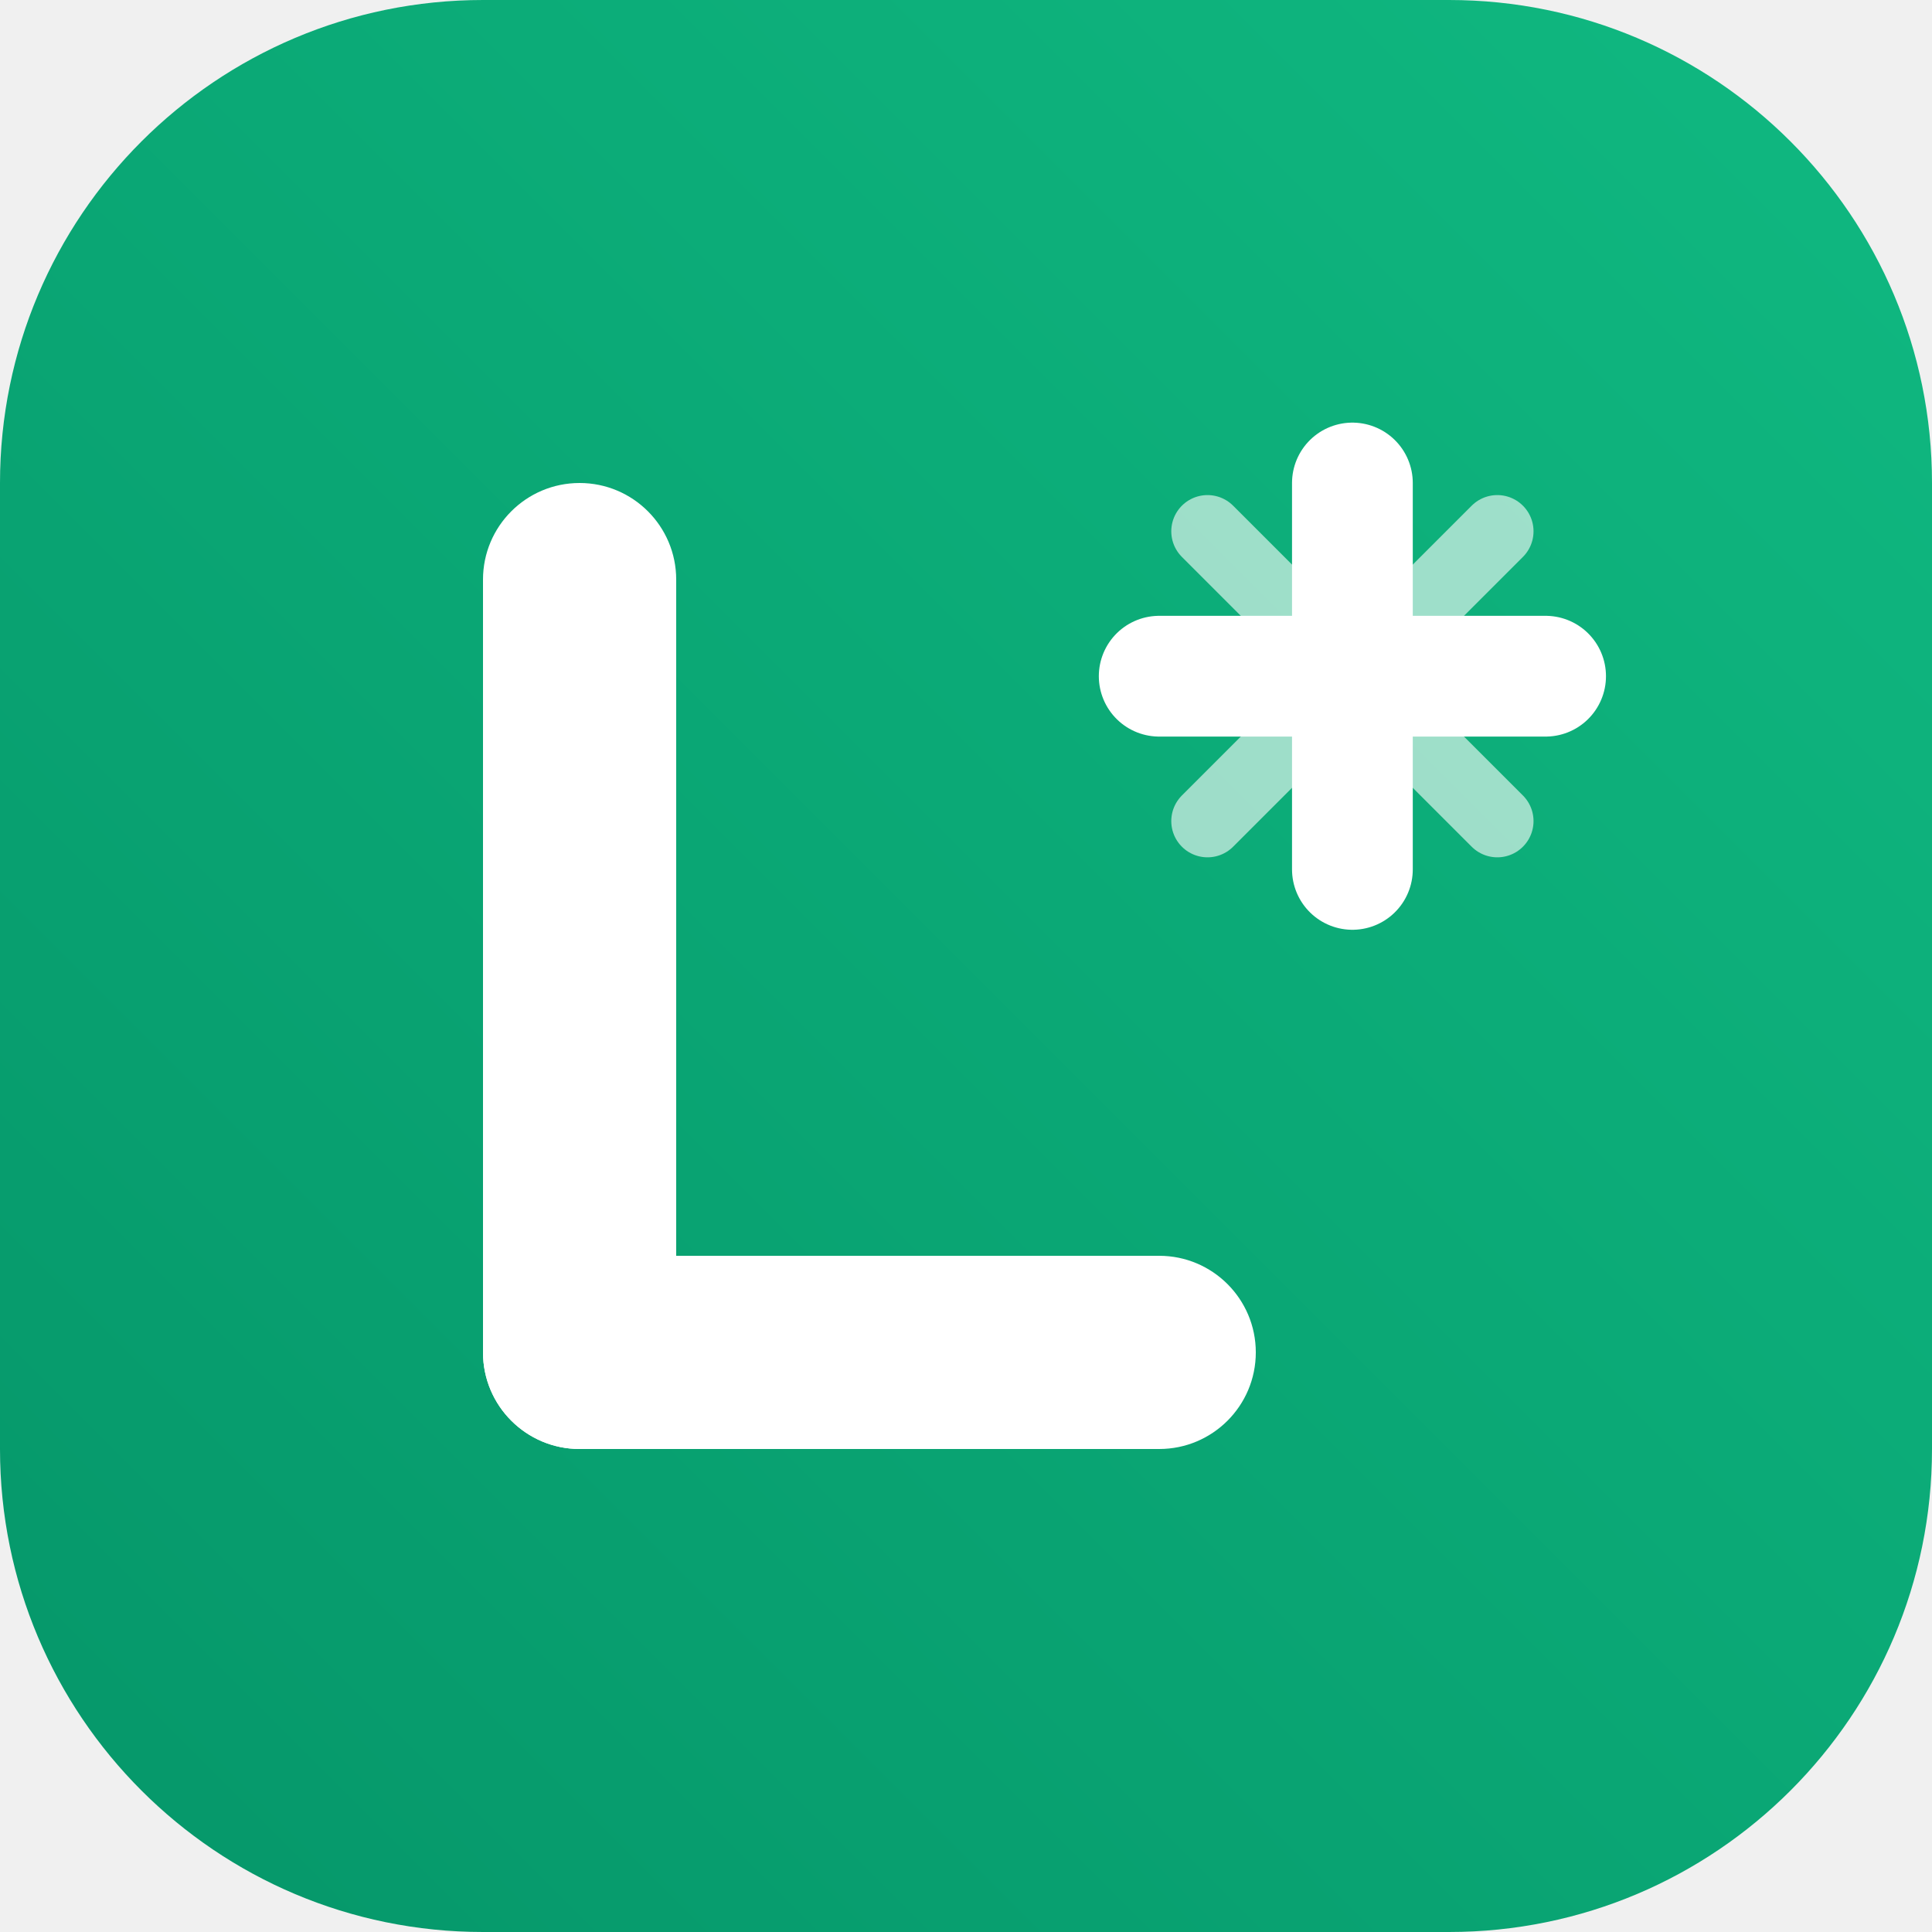
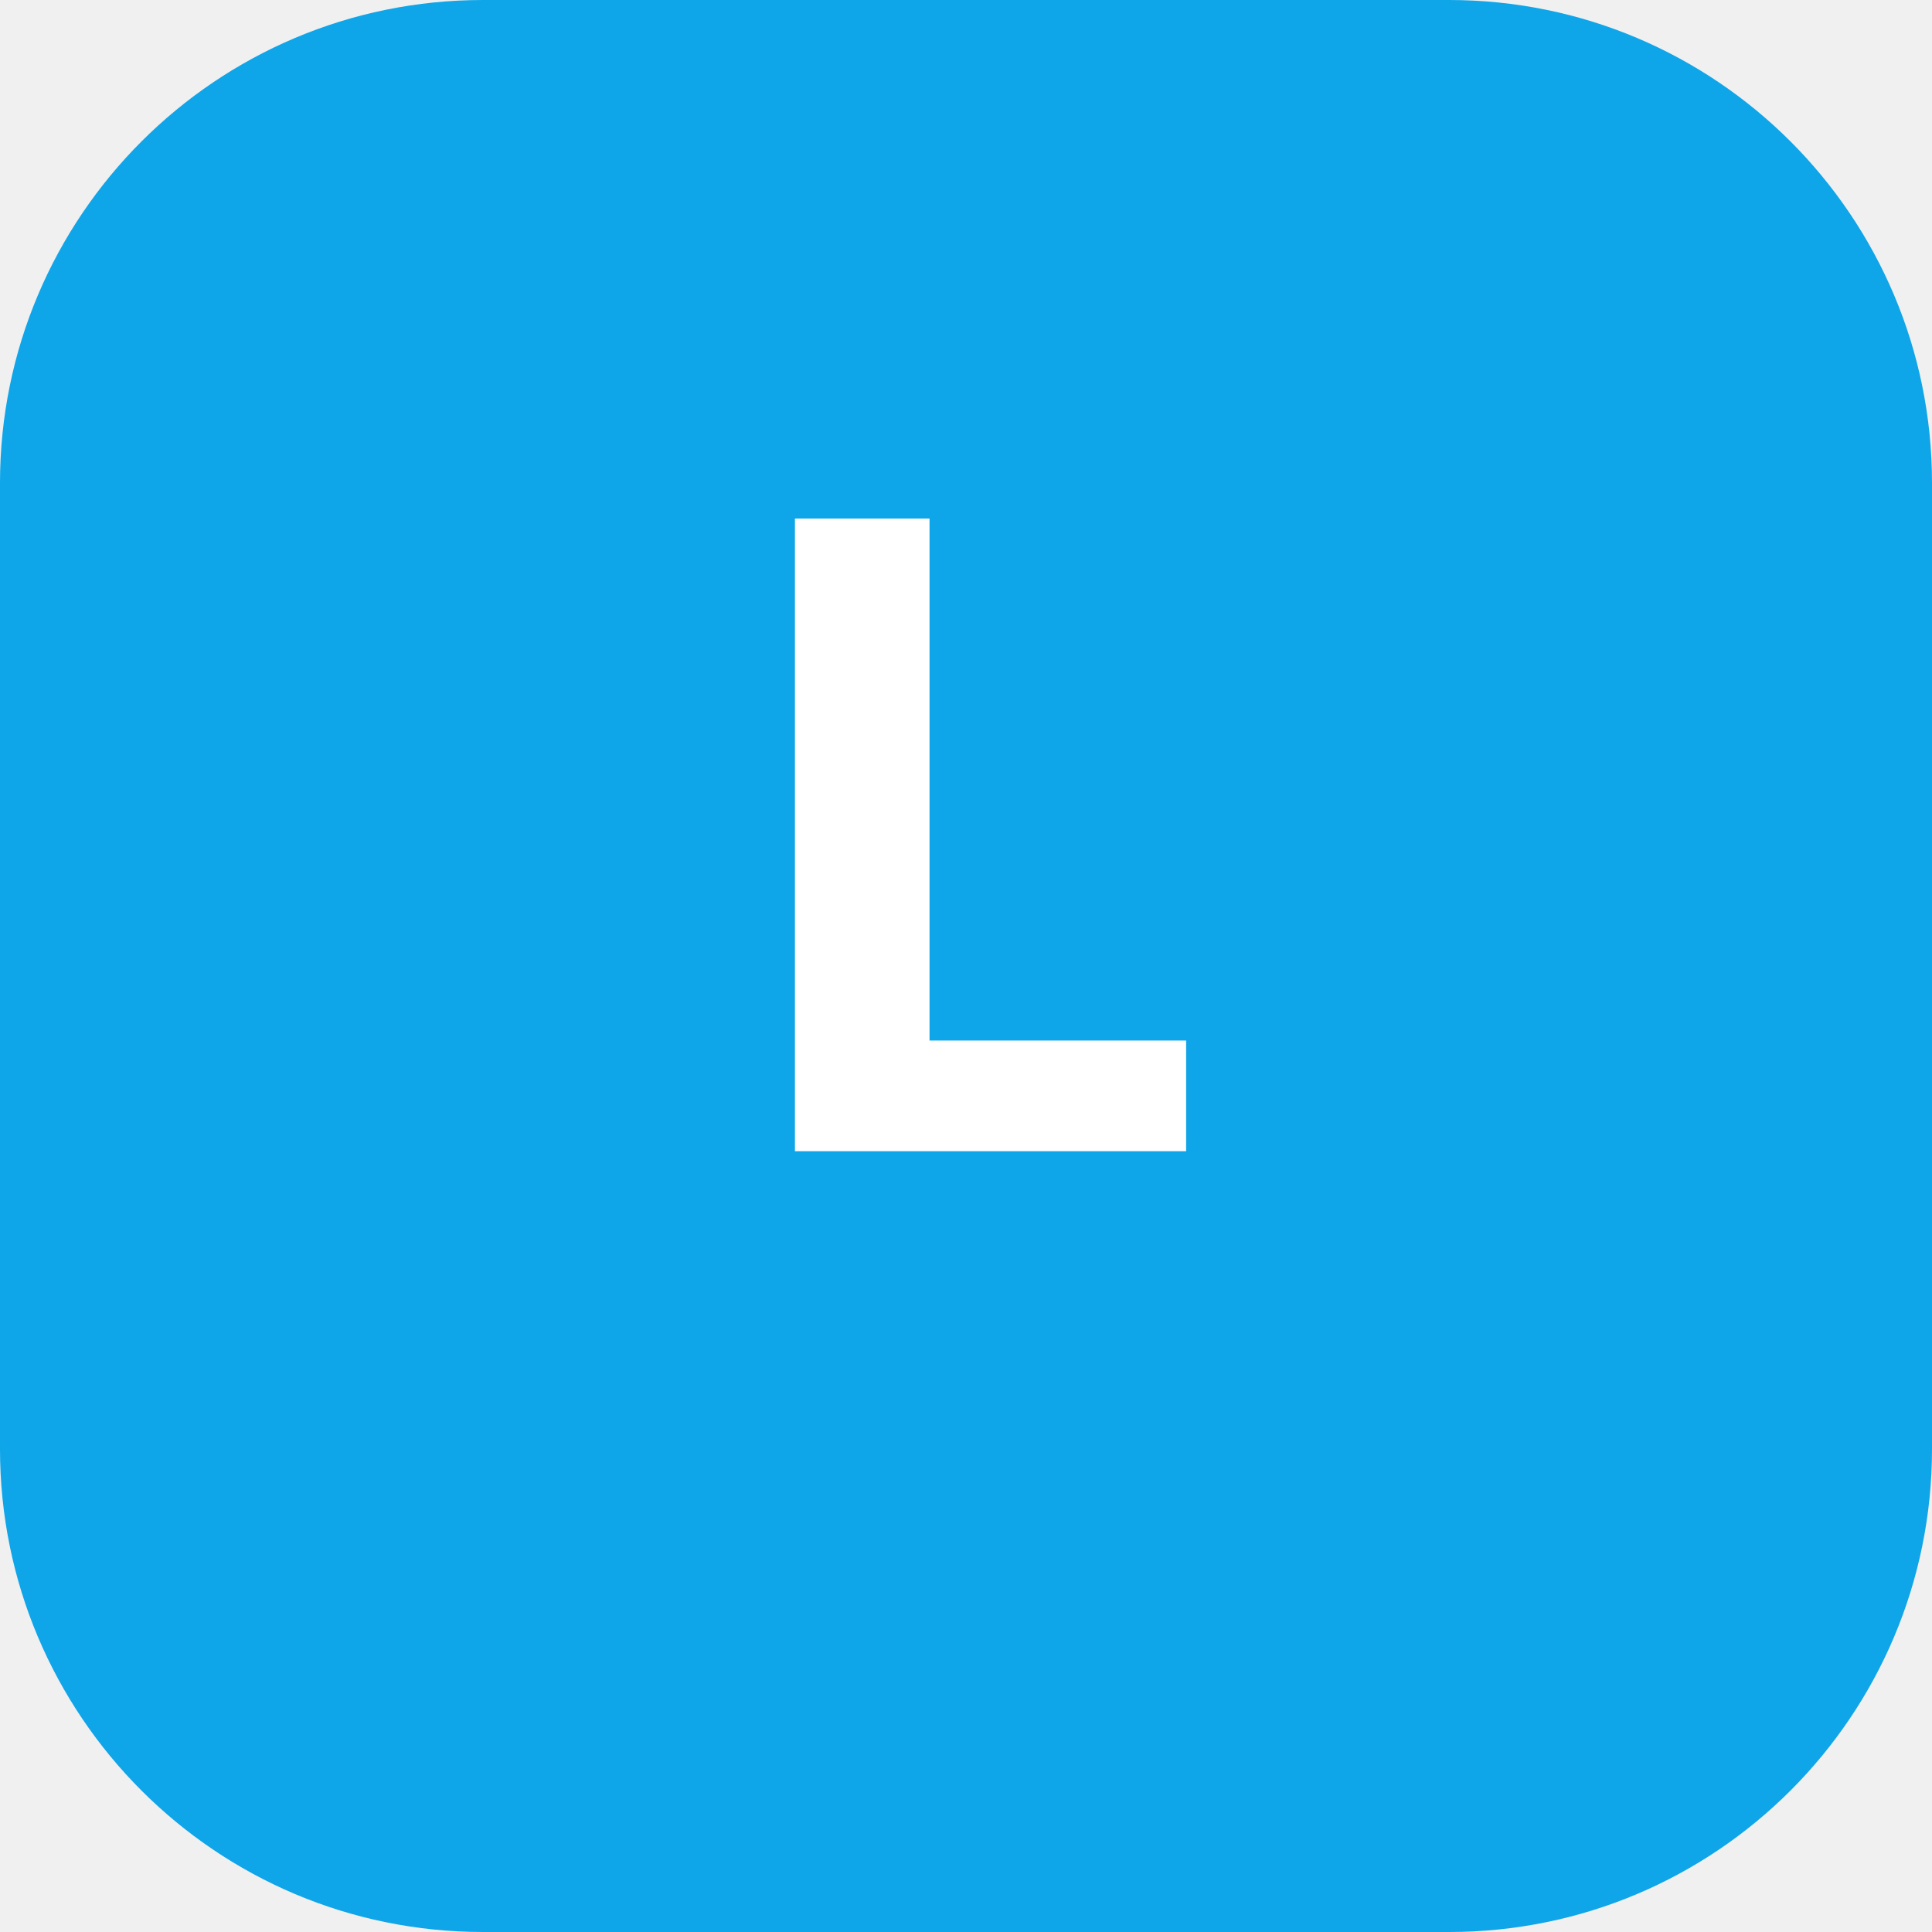
- <svg xmlns="http://www.w3.org/2000/svg" viewBox="0 0 40 40" width="40" height="40">
-   <defs>
-     <linearGradient id="lg" x1="0%" y1="100%" x2="100%" y2="0%">
-       <stop offset="0%" stop-color="#059669" />
-       <stop offset="100%" stop-color="#10B981" />
-     </linearGradient>
-   </defs>
-   <rect width="40" height="40" rx="10" fill="url(#lg)" />
-   <rect x="10" y="10" width="4" height="20" rx="2" fill="white" />
-   <rect x="10" y="26" width="16" height="4" rx="2" fill="white" />
-   <line x1="28" y1="10" x2="28" y2="18" stroke="white" stroke-width="2.5" stroke-linecap="round" />
-   <line x1="24" y1="14" x2="32" y2="14" stroke="white" stroke-width="2.5" stroke-linecap="round" />
-   <line x1="25" y1="11" x2="31" y2="17" stroke="rgba(255,255,255,0.6)" stroke-width="1.5" stroke-linecap="round" />
-   <line x1="31" y1="11" x2="25" y2="17" stroke="rgba(255,255,255,0.6)" stroke-width="1.5" stroke-linecap="round" />
+ <svg xmlns="http://www.w3.org/2000/svg" width="24" height="24" viewBox="0 0 24 24">
+   <rect width="24" height="24" rx="6" fill="#0EA5E9" />
+   <text x="50%" y="55%" text-anchor="middle" dy=".1em" font-family="system-ui, sans-serif" font-weight="700" font-size="11" fill="white">L</text>
</svg>
